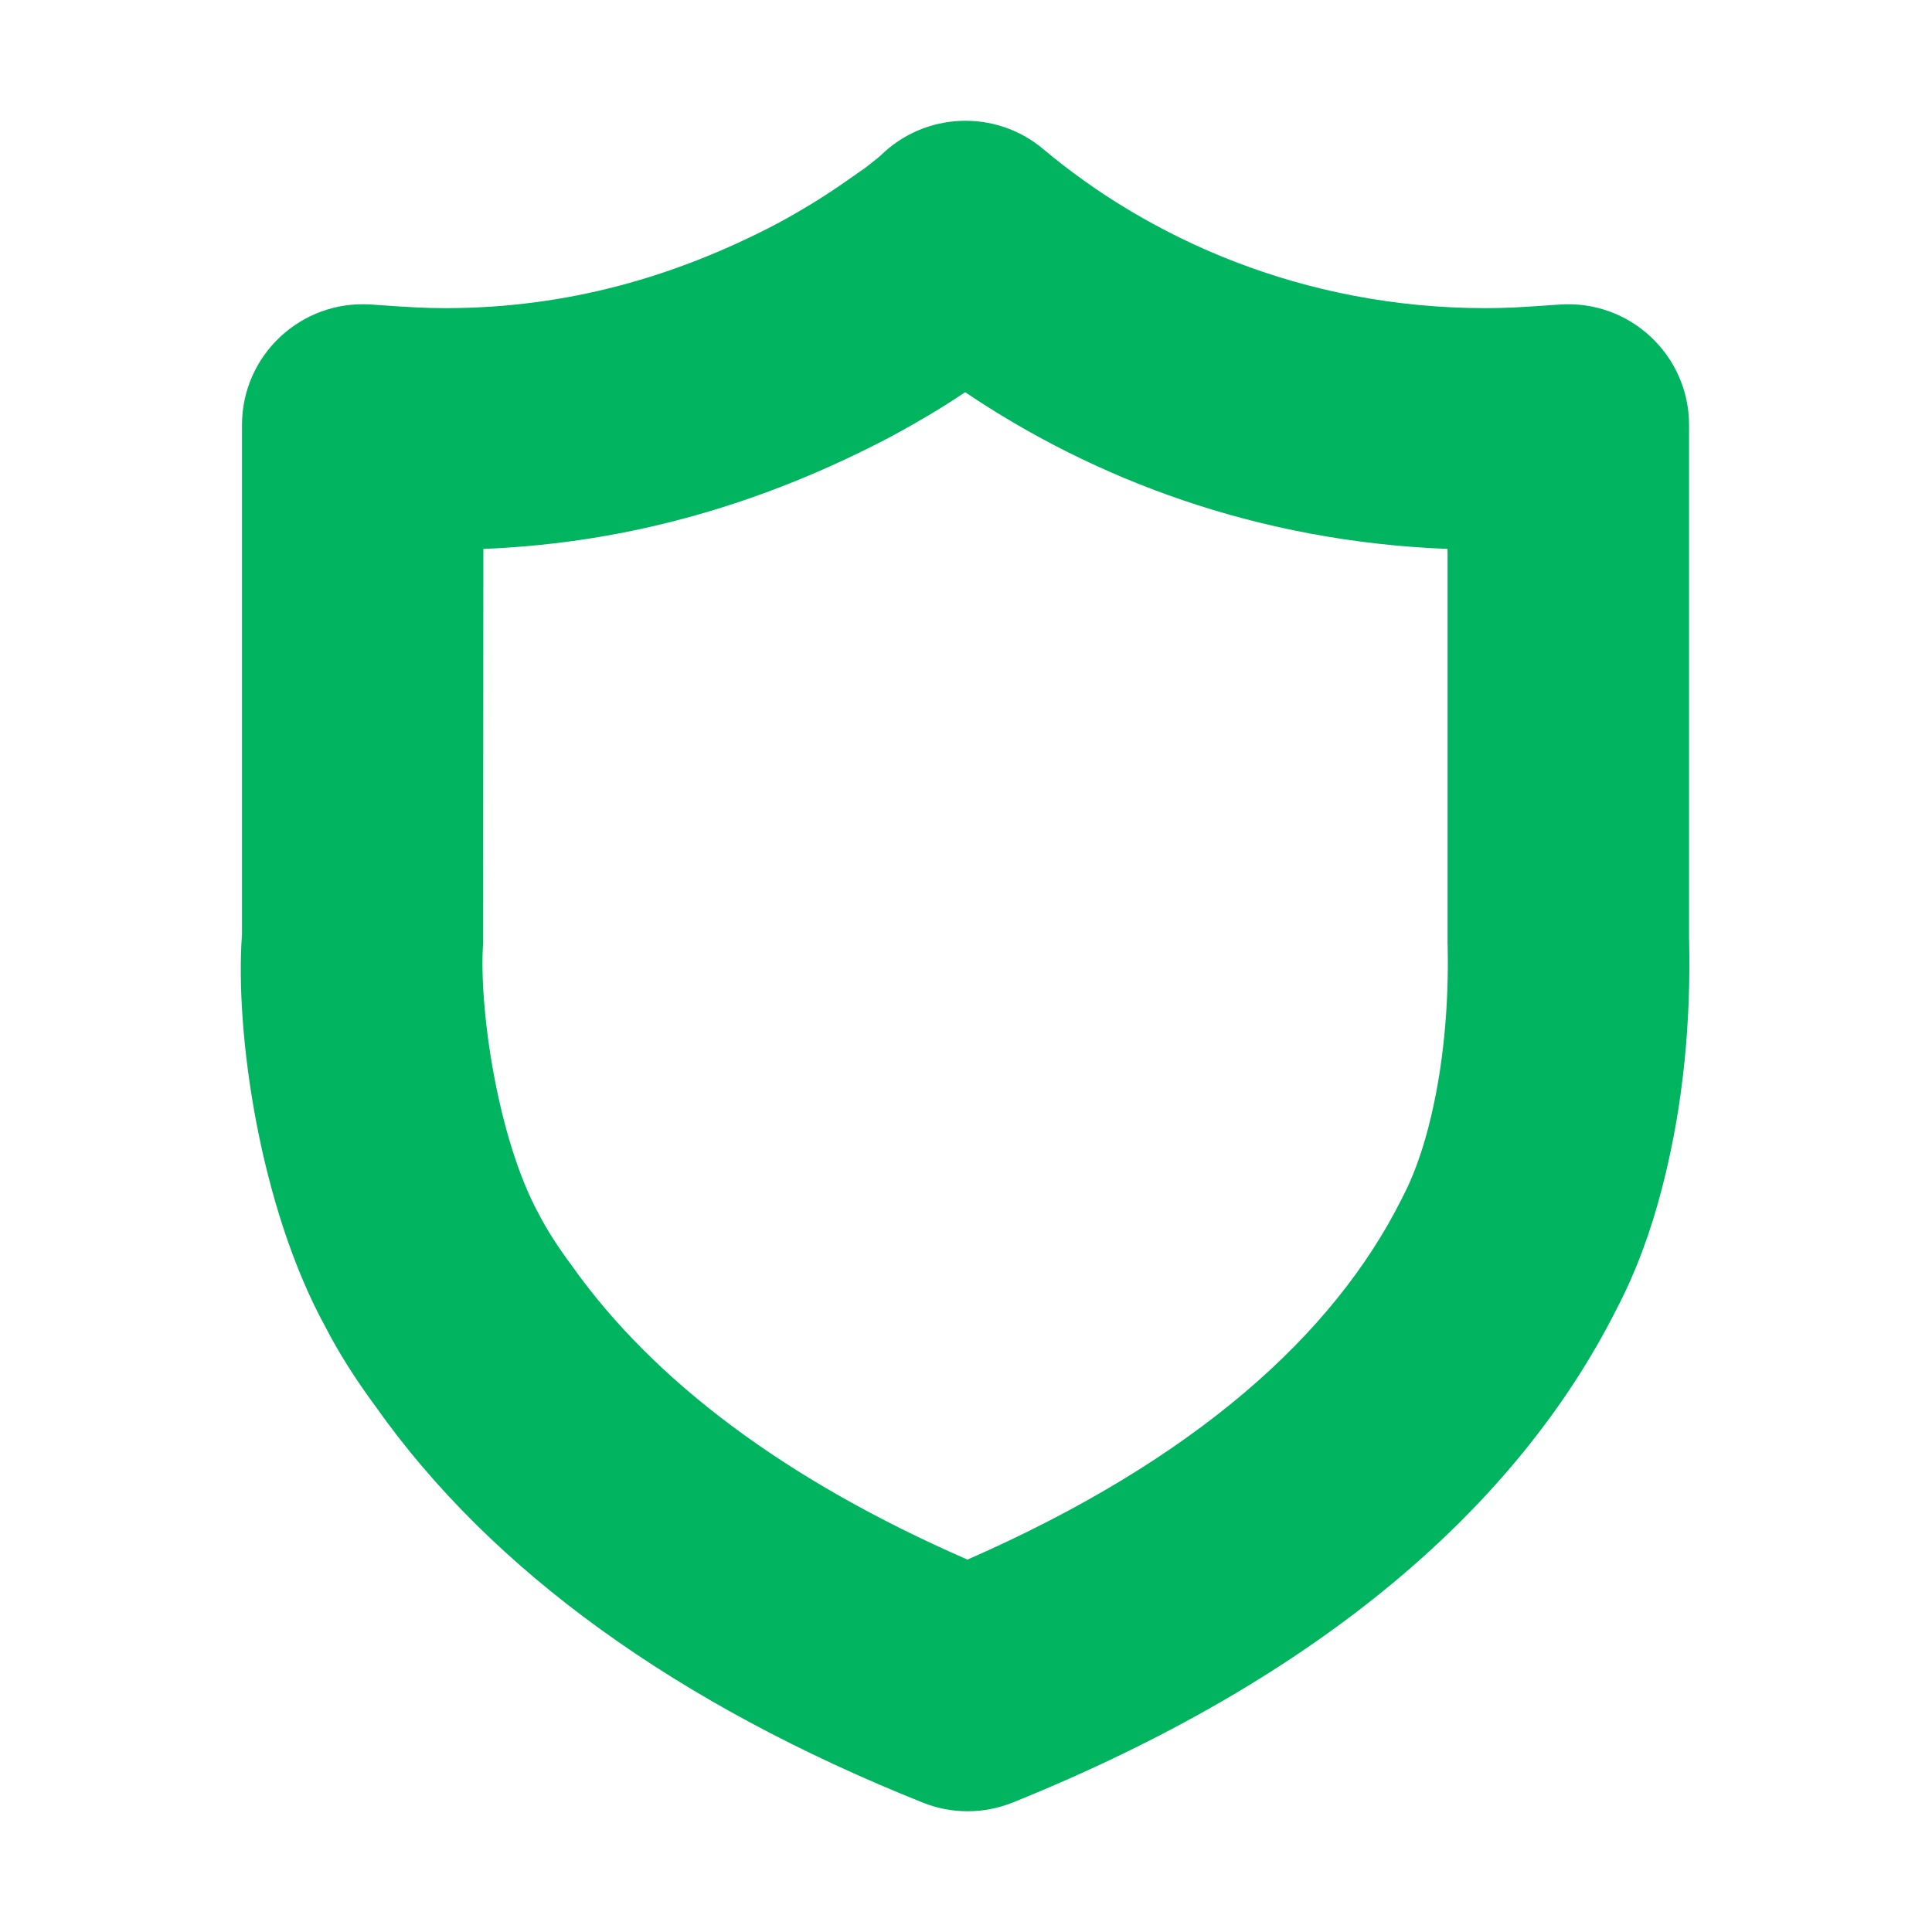
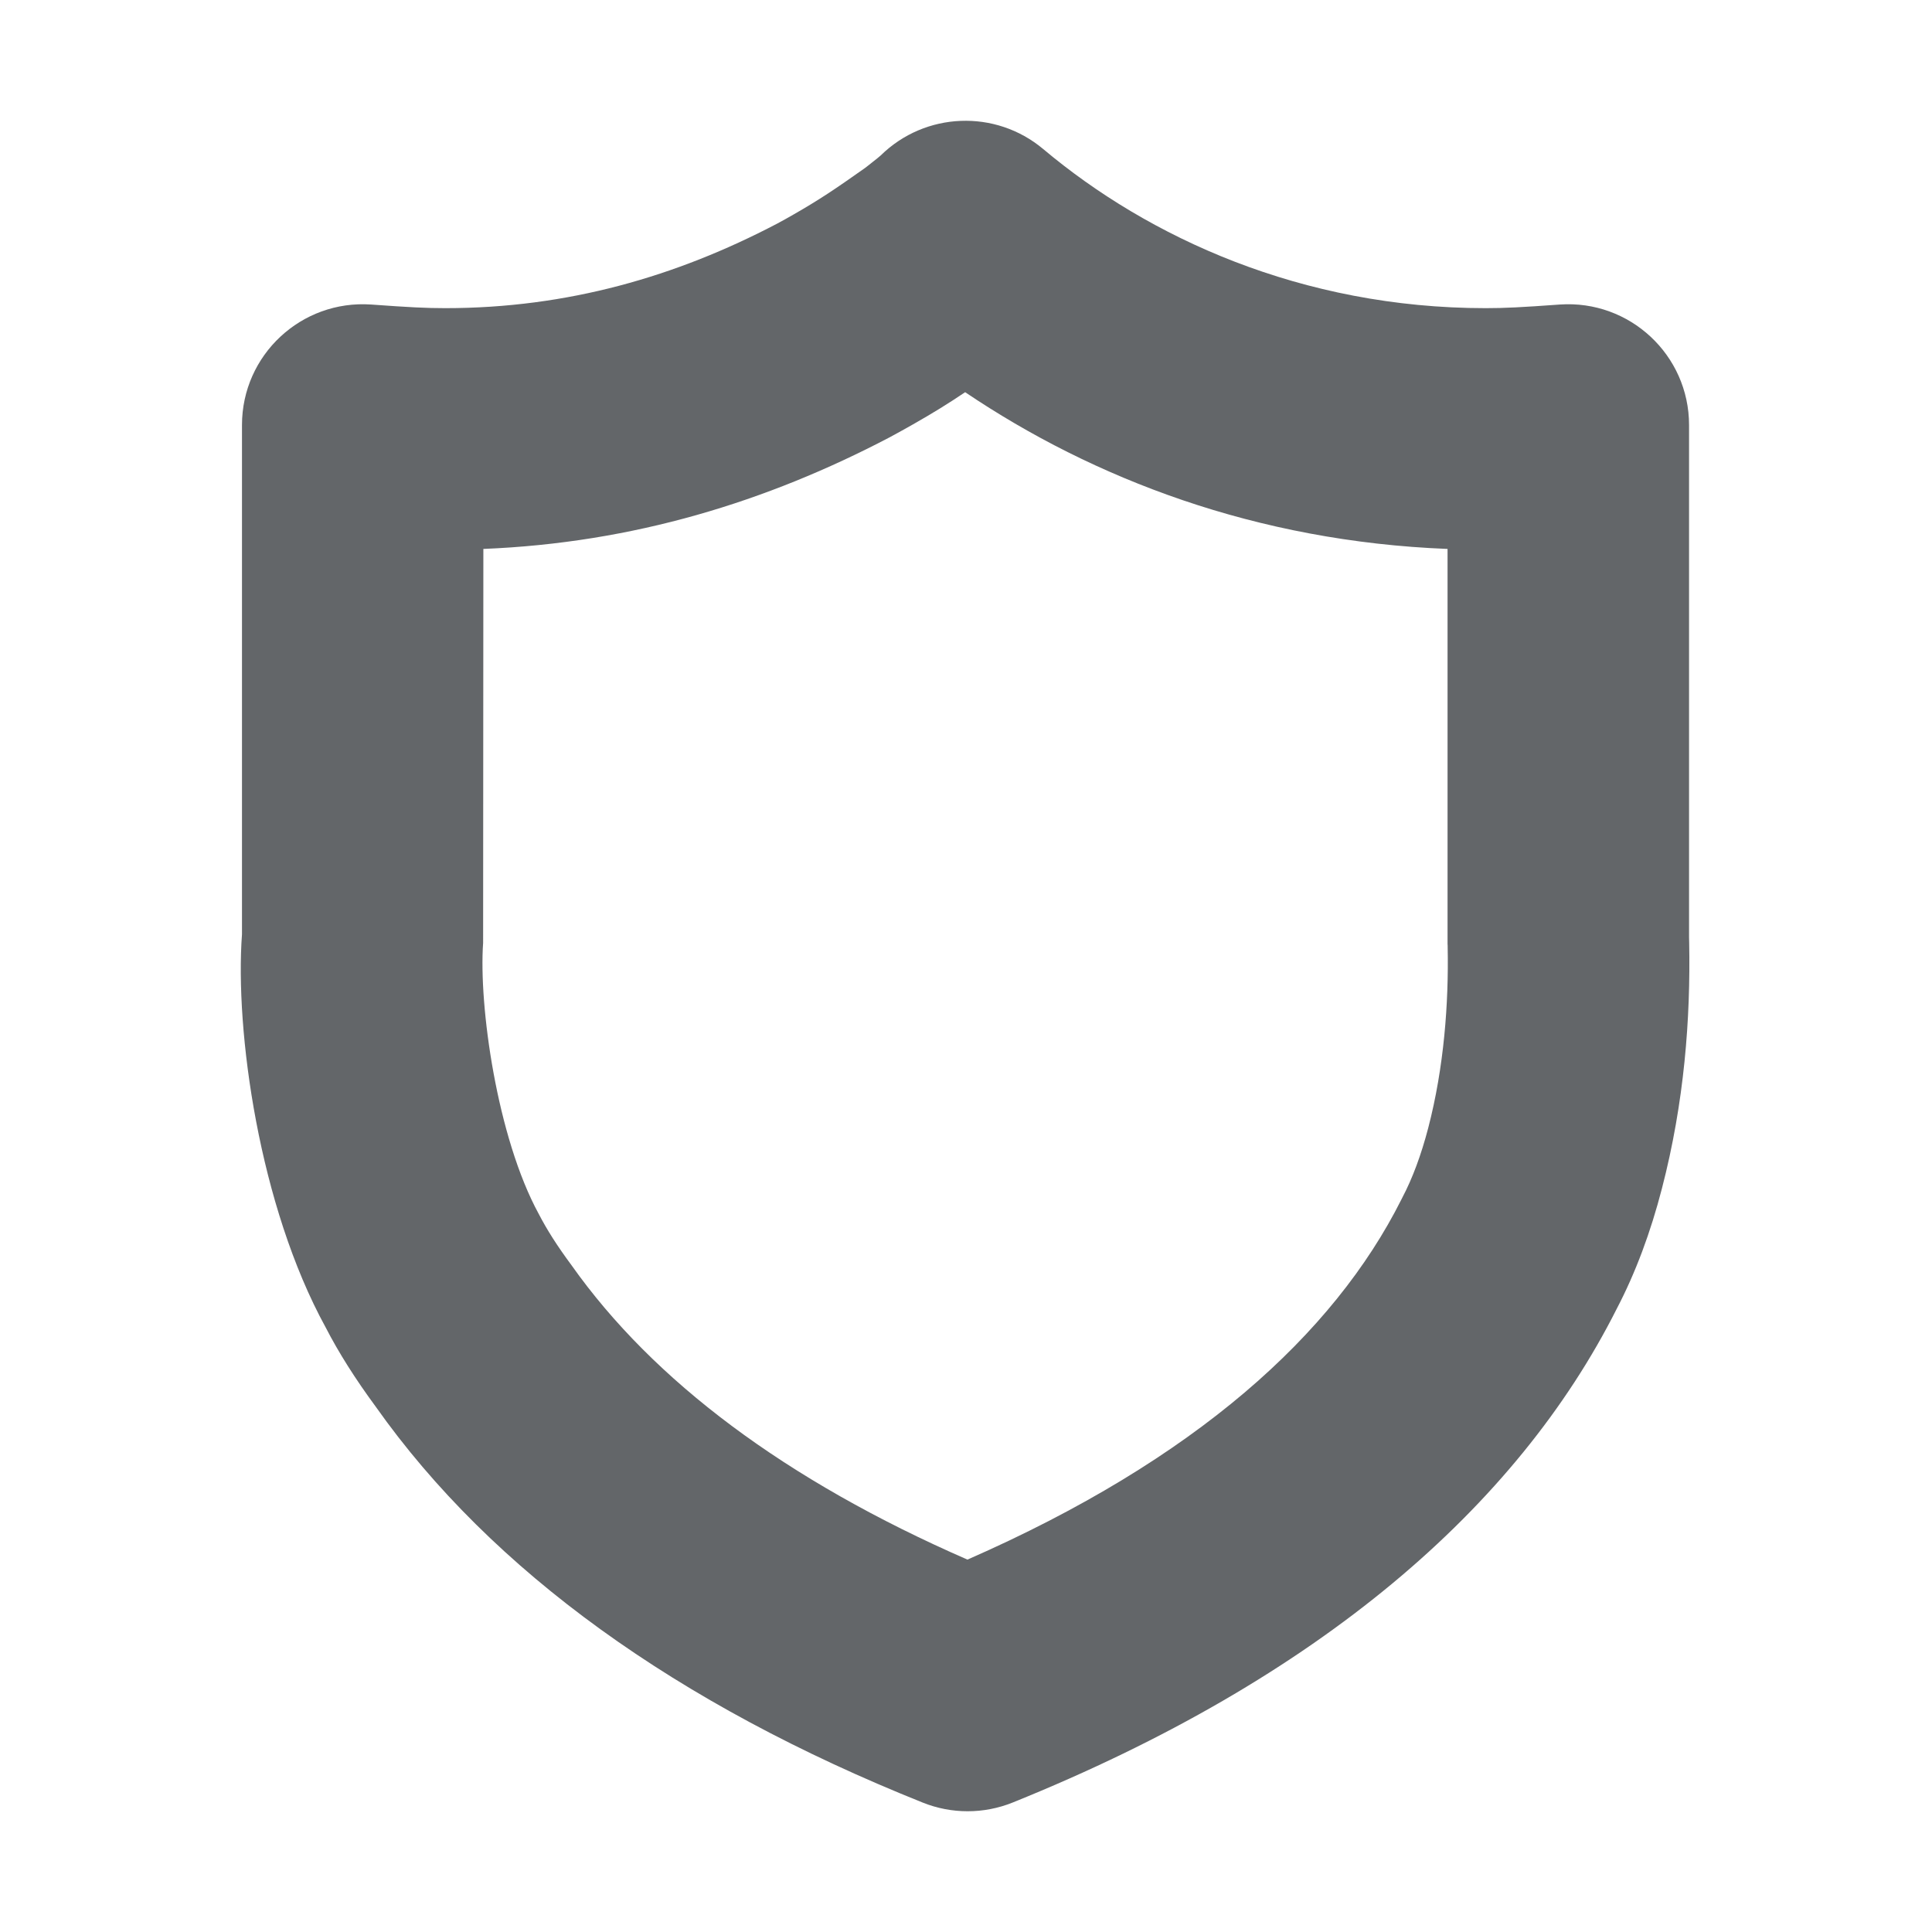
<svg xmlns="http://www.w3.org/2000/svg" width="16" height="16" viewBox="0 0 16 16" fill="none">
-   <path fill-rule="evenodd" clip-rule="evenodd" d="M7.641 14.928C7.88 15.024 8.147 15.024 8.386 14.928C10.932 13.901 12.564 12.475 13.388 10.841C13.547 10.537 13.67 10.203 13.763 9.844C13.949 9.129 14.001 8.434 13.989 7.806L13.989 7.806C13.988 7.773 13.988 7.762 13.988 7.762V3.52C13.988 2.94 13.496 2.482 12.918 2.522C12.599 2.545 12.462 2.552 12.304 2.552C10.779 2.552 9.51 1.966 8.639 1.234C8.244 0.903 7.662 0.926 7.294 1.287L7.268 1.309C7.255 1.32 7.236 1.335 7.186 1.374L7.164 1.391C6.911 1.57 6.782 1.656 6.569 1.778C6.524 1.804 6.479 1.829 6.434 1.853C5.602 2.289 4.701 2.552 3.688 2.552C3.529 2.552 3.391 2.545 3.074 2.522C2.495 2.482 2.004 2.94 2.004 3.52V7.738C1.945 8.534 2.144 9.985 2.697 10.993C2.805 11.203 2.944 11.422 3.112 11.65C4.074 13.011 5.605 14.113 7.641 14.928ZM11.613 9.919L11.605 9.935C11.045 11.049 9.901 12.088 8.012 12.916C6.504 12.258 5.41 11.435 4.733 10.478C4.613 10.316 4.53 10.185 4.462 10.054C4.115 9.418 3.964 8.327 4.001 7.809L4.003 4.546C5.245 4.496 6.35 4.155 7.367 3.622C7.435 3.585 7.499 3.55 7.562 3.514C7.727 3.42 7.852 3.343 7.993 3.248C9.055 3.964 10.404 4.484 11.988 4.546V7.77C11.988 7.796 11.988 7.807 11.988 7.818C11.989 7.826 11.989 7.833 11.989 7.846C11.998 8.306 11.959 8.838 11.828 9.341C11.77 9.563 11.698 9.758 11.613 9.919Z" fill="#00B460" />
+   <path fill-rule="evenodd" clip-rule="evenodd" d="M7.641 14.928C7.88 15.024 8.147 15.024 8.386 14.928C10.932 13.901 12.564 12.475 13.388 10.841C13.547 10.537 13.67 10.203 13.763 9.844C13.949 9.129 14.001 8.434 13.989 7.806L13.989 7.806C13.988 7.773 13.988 7.762 13.988 7.762V3.52C13.988 2.94 13.496 2.482 12.918 2.522C12.599 2.545 12.462 2.552 12.304 2.552C10.779 2.552 9.51 1.966 8.639 1.234C8.244 0.903 7.662 0.926 7.294 1.287L7.268 1.309C7.255 1.32 7.236 1.335 7.186 1.374L7.164 1.391C6.911 1.57 6.782 1.656 6.569 1.778C6.524 1.804 6.479 1.829 6.434 1.853C5.602 2.289 4.701 2.552 3.688 2.552C3.529 2.552 3.391 2.545 3.074 2.522C2.495 2.482 2.004 2.94 2.004 3.52V7.738C1.945 8.534 2.144 9.985 2.697 10.993C2.805 11.203 2.944 11.422 3.112 11.65C4.074 13.011 5.605 14.113 7.641 14.928ZM11.613 9.919L11.605 9.935C11.045 11.049 9.901 12.088 8.012 12.916C6.504 12.258 5.41 11.435 4.733 10.478C4.613 10.316 4.53 10.185 4.462 10.054C4.115 9.418 3.964 8.327 4.001 7.809L4.003 4.546C5.245 4.496 6.35 4.155 7.367 3.622C7.435 3.585 7.499 3.55 7.562 3.514C7.727 3.42 7.852 3.343 7.993 3.248C9.055 3.964 10.404 4.484 11.988 4.546V7.77C11.988 7.796 11.988 7.807 11.988 7.818C11.989 7.826 11.989 7.833 11.989 7.846C11.998 8.306 11.959 8.838 11.828 9.341C11.77 9.563 11.698 9.758 11.613 9.919Z" fill="#636669" />
</svg>
